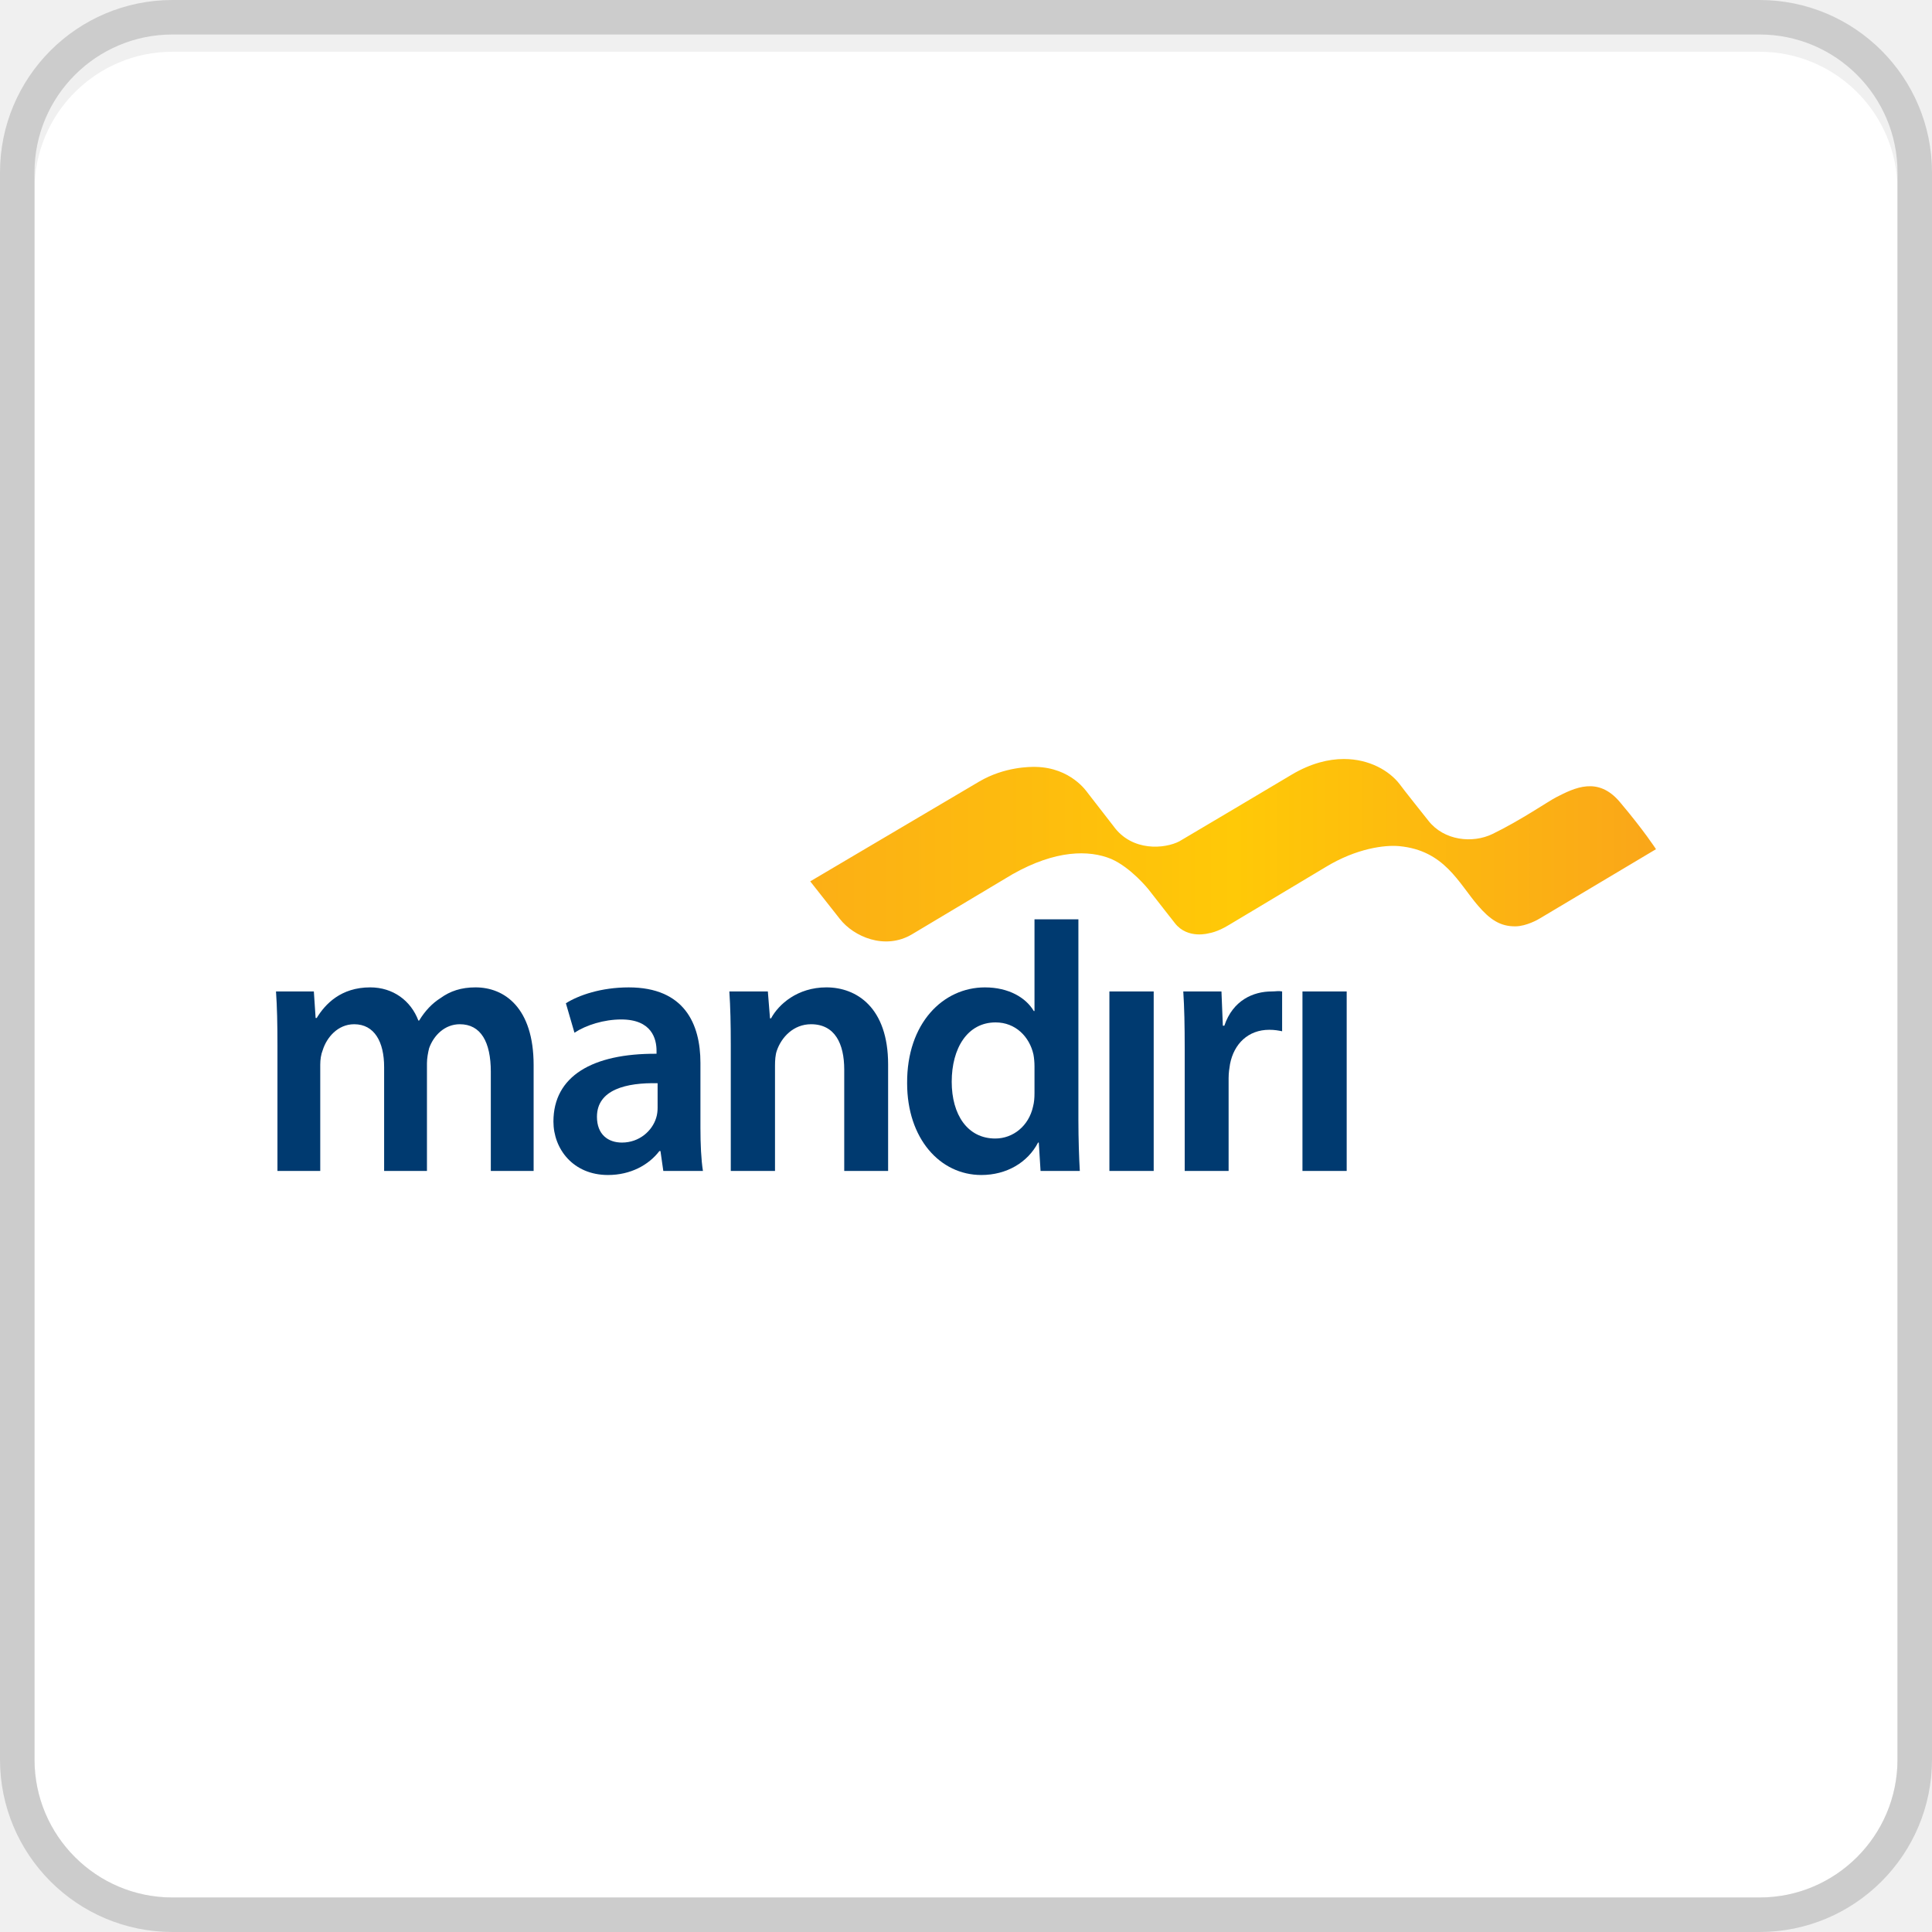
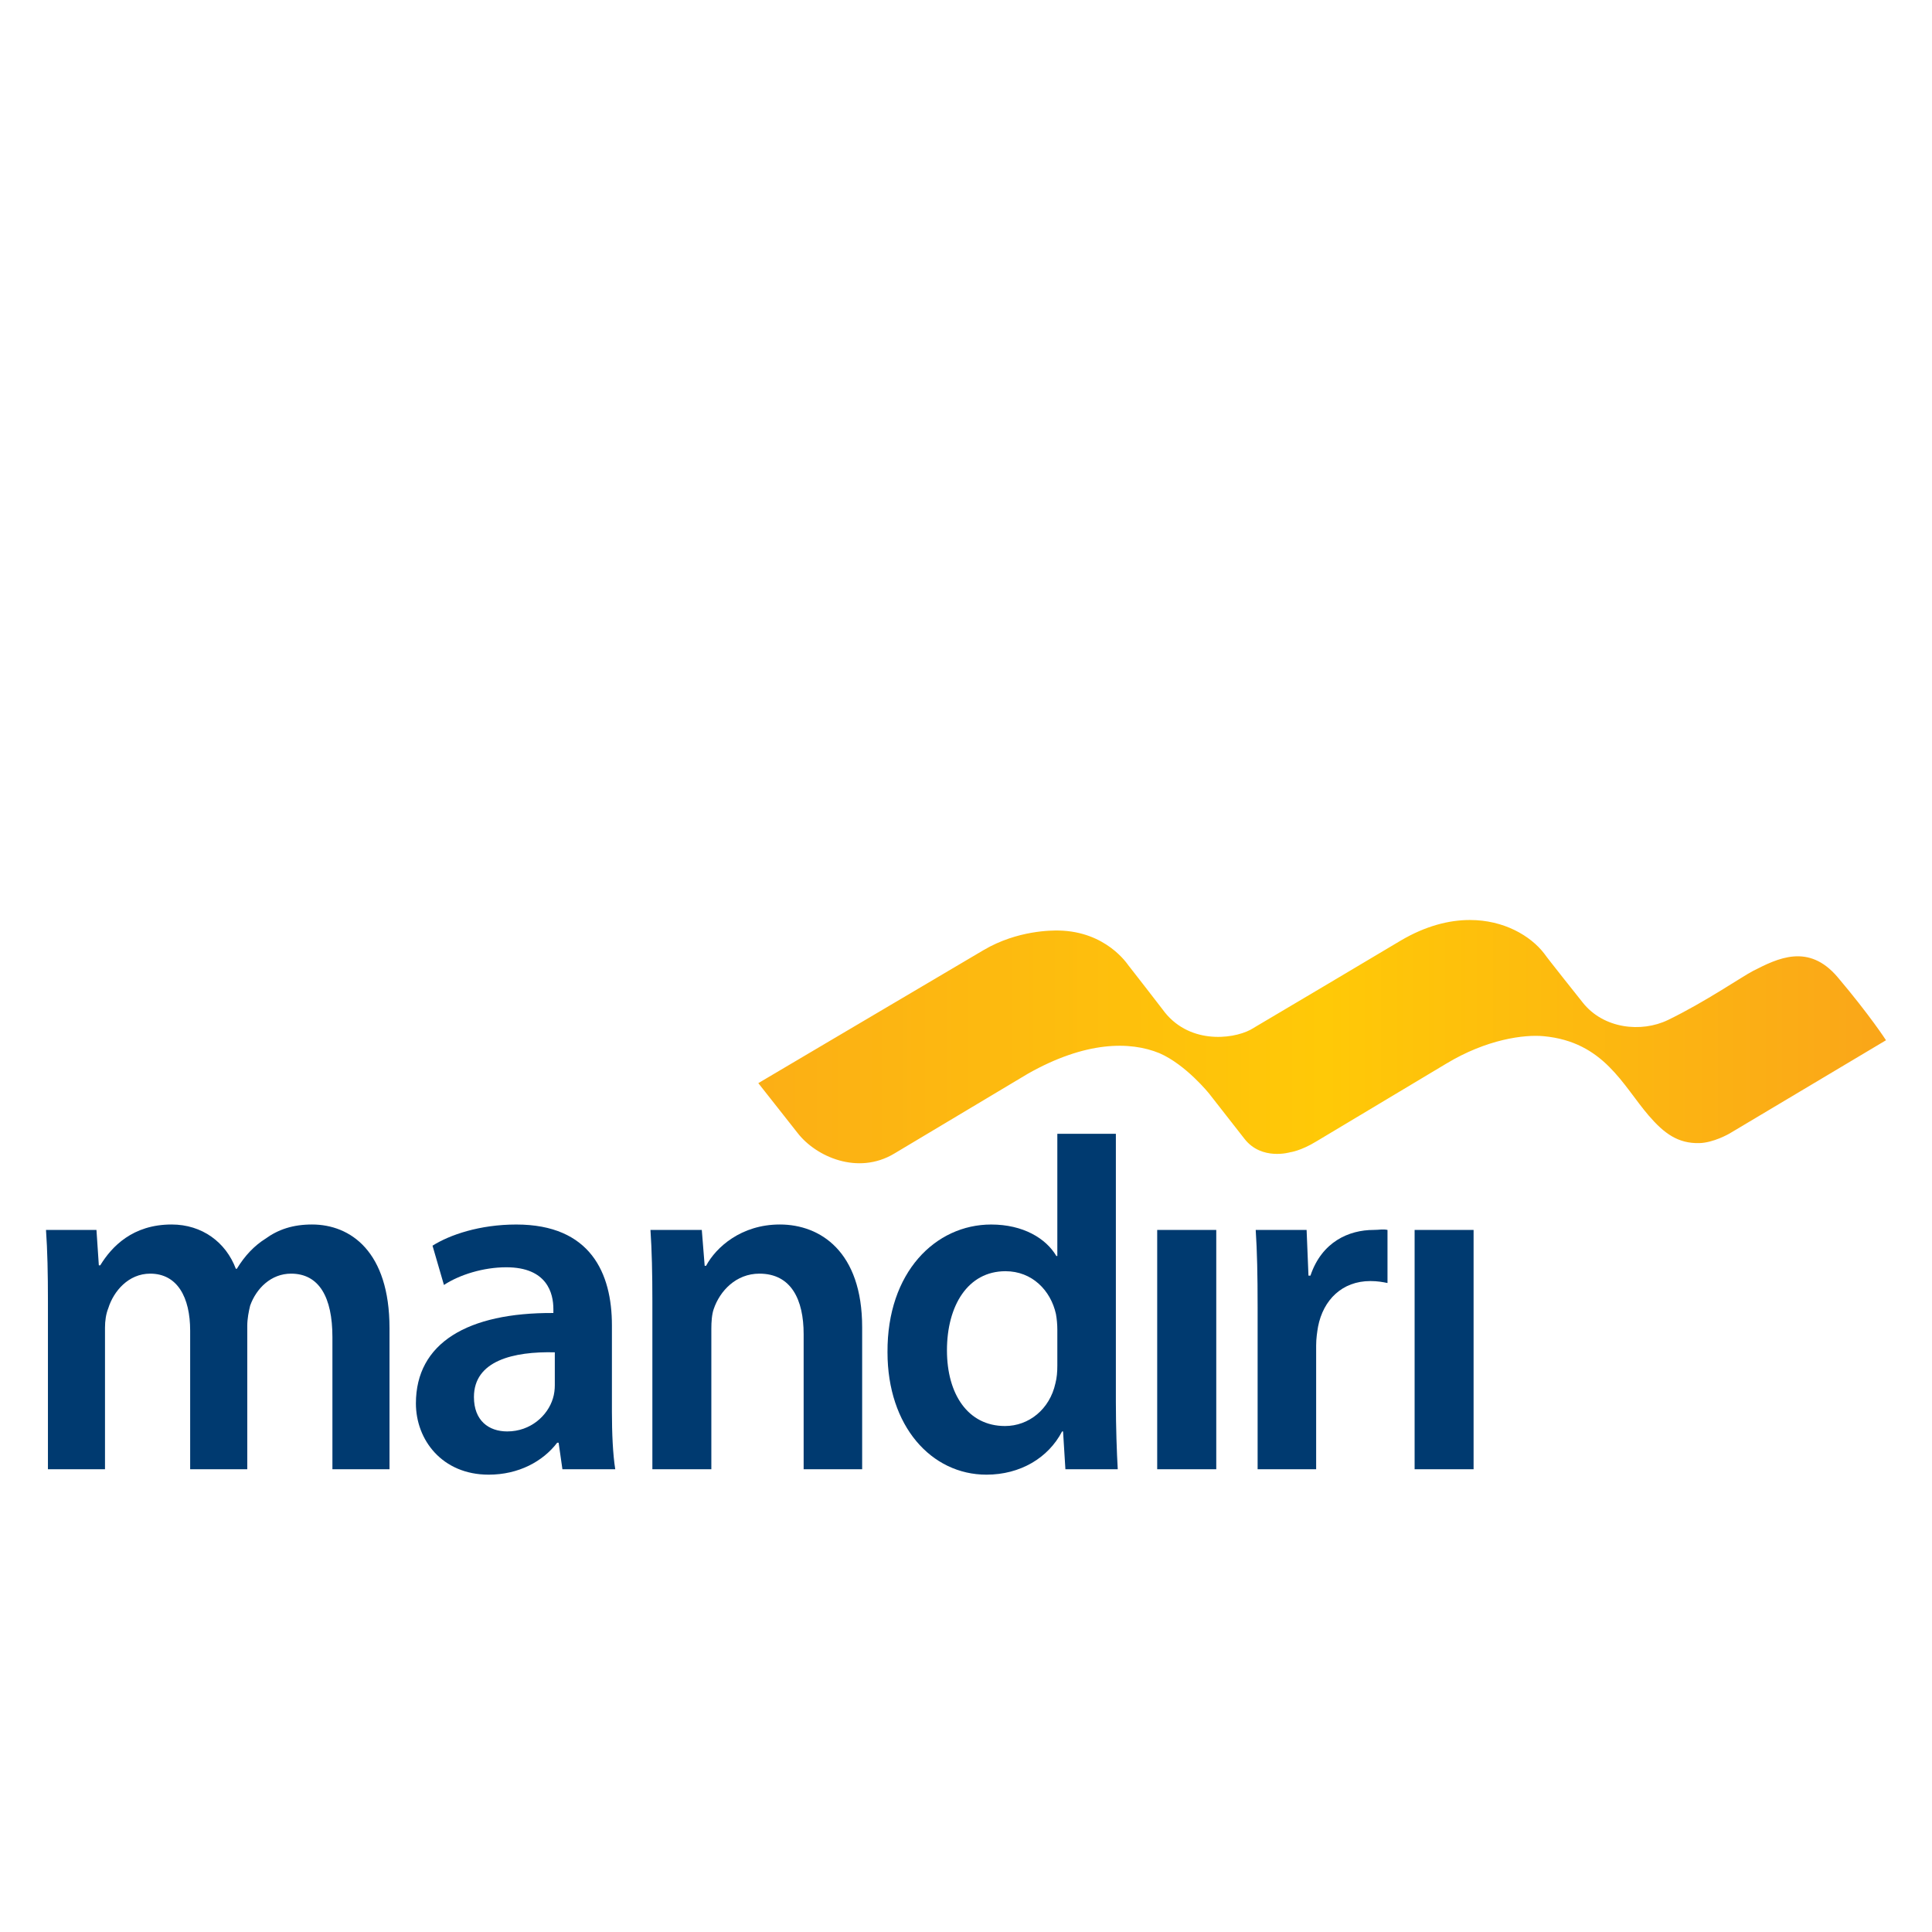
- <svg xmlns="http://www.w3.org/2000/svg" width="112" height="112" viewBox="0 0 112 112" fill="none">
+ <svg xmlns="http://www.w3.org/2000/svg" width="112" height="112" viewBox="14 16 84 60" fill="none">
  <g clip-path="url(#clip0_6_7378)">
    <rect x="2" y="3" width="108" height="108" rx="8" fill="white" />
    <path fill-rule="evenodd" clip-rule="evenodd" d="M74.899 44.896C73.359 45.817 69.727 47.969 68.371 48.771C67.544 49.206 65.63 49.395 64.547 47.888C64.528 47.86 63.108 46.027 63.05 45.958C63.009 45.909 62.091 44.502 60.044 44.458C59.742 44.451 58.239 44.443 56.772 45.304C54.823 46.454 50.289 49.132 50.289 49.132C50.289 49.132 50.288 49.134 50.285 49.134C48.422 50.235 46.97 51.093 46.97 51.093L48.685 53.269C49.488 54.299 51.298 55.095 52.867 54.164C52.867 54.164 58.667 50.695 58.688 50.685C61.196 49.264 63.132 49.264 64.416 49.793C65.569 50.297 66.572 51.55 66.572 51.55C66.572 51.55 67.883 53.228 68.114 53.522C68.86 54.47 70.095 54.098 70.095 54.098C70.095 54.098 70.552 54.044 71.242 53.621C71.242 53.621 76.859 50.257 76.863 50.256C78.646 49.175 80.282 48.973 81.118 49.052C83.737 49.298 84.551 51.188 85.686 52.506C86.355 53.282 86.958 53.722 87.881 53.7C88.487 53.687 89.172 53.307 89.273 53.238L96 49.228C96 49.228 95.31 48.155 93.896 46.484C92.631 44.993 91.287 45.668 90.216 46.216C89.766 46.446 88.135 47.566 86.519 48.348C85.368 48.905 83.715 48.737 82.808 47.581C82.754 47.511 81.288 45.677 81.134 45.451C80.542 44.686 79.387 44 77.907 44C77.008 44 75.987 44.254 74.899 44.896Z" fill="url(#paint0_linear_6_7378)" />
    <path fill-rule="evenodd" clip-rule="evenodd" d="M16.084 60.573C16.084 59.376 16.063 58.371 16 57.475H18.194L18.297 59.014H18.359C18.856 58.201 19.765 57.239 21.462 57.239C22.786 57.239 23.82 58.01 24.254 59.164H24.297C24.649 58.587 25.061 58.16 25.537 57.86C26.096 57.454 26.737 57.239 27.565 57.239C29.24 57.239 30.935 58.414 30.935 61.748V67.88H28.453V62.133C28.453 60.403 27.875 59.376 26.655 59.376C25.785 59.376 25.143 60.018 24.876 60.766C24.813 61.022 24.751 61.343 24.751 61.64V67.88H22.268V61.855C22.268 60.403 21.71 59.376 20.531 59.376C19.579 59.376 18.939 60.146 18.711 60.871C18.607 61.129 18.565 61.428 18.565 61.726V67.88H16.084V60.573Z" fill="#003A70" />
    <path fill-rule="evenodd" clip-rule="evenodd" d="M40.605 65.381C40.605 66.32 40.647 67.238 40.75 67.881H38.453L38.288 66.727H38.225C37.605 67.54 36.55 68.116 35.247 68.116C33.22 68.116 32.083 66.6 32.083 65.018C32.083 62.389 34.336 61.065 38.06 61.087V60.915C38.06 60.231 37.791 59.099 36.012 59.099C35.019 59.099 33.984 59.42 33.302 59.868L32.805 58.16C33.551 57.689 34.855 57.24 36.447 57.24C39.675 57.24 40.605 59.356 40.605 61.62V65.381ZM38.122 62.796C36.323 62.753 34.606 63.159 34.606 64.74C34.606 65.765 35.247 66.236 36.054 66.236C37.067 66.236 37.812 65.552 38.039 64.804C38.101 64.612 38.122 64.397 38.122 64.227V62.796Z" fill="#003A70" />
    <path fill-rule="evenodd" clip-rule="evenodd" d="M42.364 60.573C42.364 59.376 42.342 58.371 42.281 57.475H44.513L44.638 59.035H44.699C45.134 58.224 46.23 57.239 47.906 57.239C49.664 57.239 51.485 58.414 51.485 61.706V67.88H48.941V62.005C48.941 60.509 48.403 59.376 47.017 59.376C46.003 59.376 45.3 60.124 45.031 60.915C44.949 61.151 44.928 61.472 44.928 61.769V67.88H42.364V60.573Z" fill="#003A70" />
    <path fill-rule="evenodd" clip-rule="evenodd" d="M62.516 53.295V64.952C62.516 66.02 62.556 67.176 62.598 67.881H60.322L60.22 66.236H60.178C59.578 67.39 58.356 68.116 56.889 68.116C54.49 68.116 52.587 66.001 52.587 62.796C52.565 59.313 54.675 57.24 57.095 57.24C58.481 57.24 59.475 57.839 59.929 58.609H59.971V53.295H62.516ZM59.971 61.812C59.971 61.6 59.95 61.342 59.91 61.129C59.682 60.104 58.875 59.27 57.716 59.27C56.082 59.27 55.172 60.766 55.172 62.711C55.172 64.612 56.082 66.001 57.696 66.001C58.729 66.001 59.64 65.275 59.888 64.143C59.95 63.907 59.971 63.65 59.971 63.372V61.812Z" fill="#003A70" />
    <path fill-rule="evenodd" clip-rule="evenodd" d="M64.313 67.88H66.881V57.476H64.313V67.88Z" fill="#003A70" />
    <path fill-rule="evenodd" clip-rule="evenodd" d="M68.679 60.83C68.679 59.42 68.657 58.414 68.596 57.475H70.809L70.89 59.462H70.976C71.472 57.987 72.651 57.475 73.726 57.475C73.974 57.475 74.119 57.431 74.326 57.475V59.783C74.119 59.741 73.892 59.698 73.581 59.698C72.361 59.698 71.533 60.509 71.306 61.684C71.266 61.919 71.224 62.198 71.224 62.498V67.88H68.679V60.83Z" fill="#003A70" />
    <path fill-rule="evenodd" clip-rule="evenodd" d="M75.505 67.88H78.069V57.476H75.505V67.88Z" fill="#003A70" />
  </g>
  <rect x="1" y="1" width="110" height="110" rx="9" stroke="#CCCCCC" stroke-width="2" />
  <defs>
    <linearGradient id="paint0_linear_6_7378" x1="16" y1="68.116" x2="96" y2="68.116" gradientUnits="userSpaceOnUse">
      <stop stop-color="#FFCA06" />
      <stop offset="0.331" stop-color="#FBAA18" />
      <stop offset="0.695" stop-color="#FFC907" />
      <stop offset="1" stop-color="#FAA619" />
    </linearGradient>
    <clipPath id="clip0_6_7378">
      <rect x="2" y="2" width="108" height="108" rx="8" fill="white" />
    </clipPath>
  </defs>
</svg>
